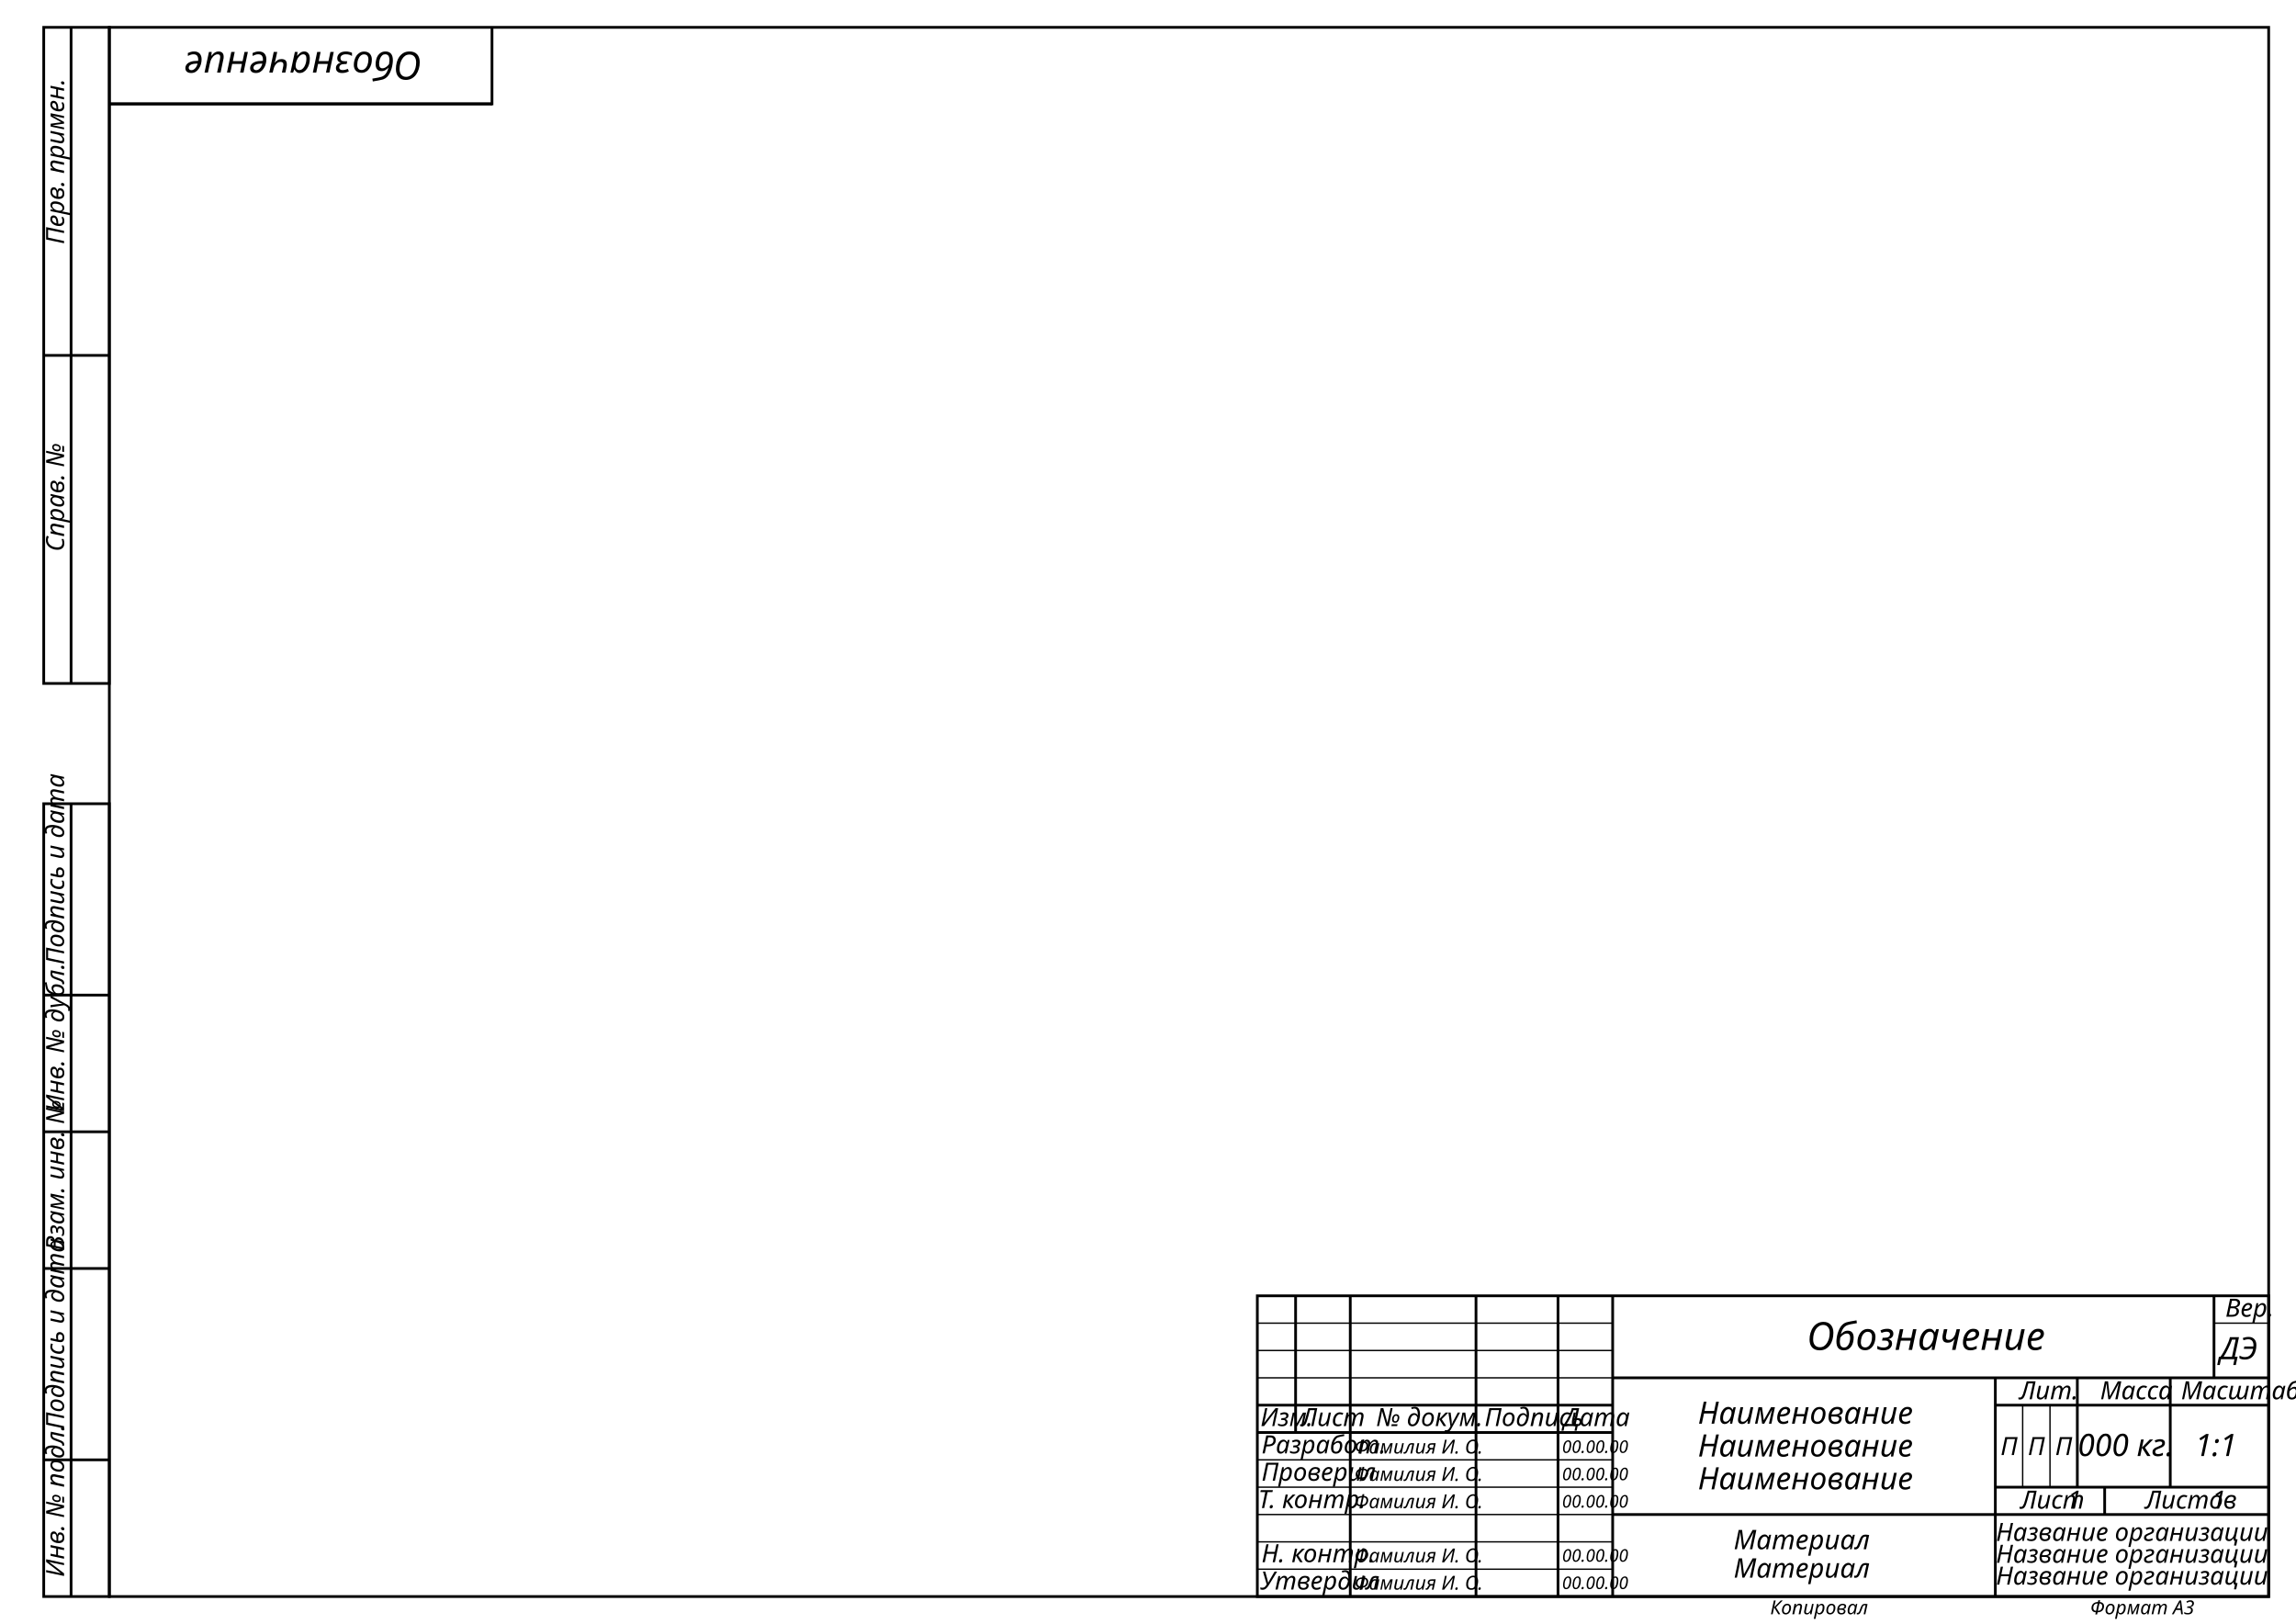
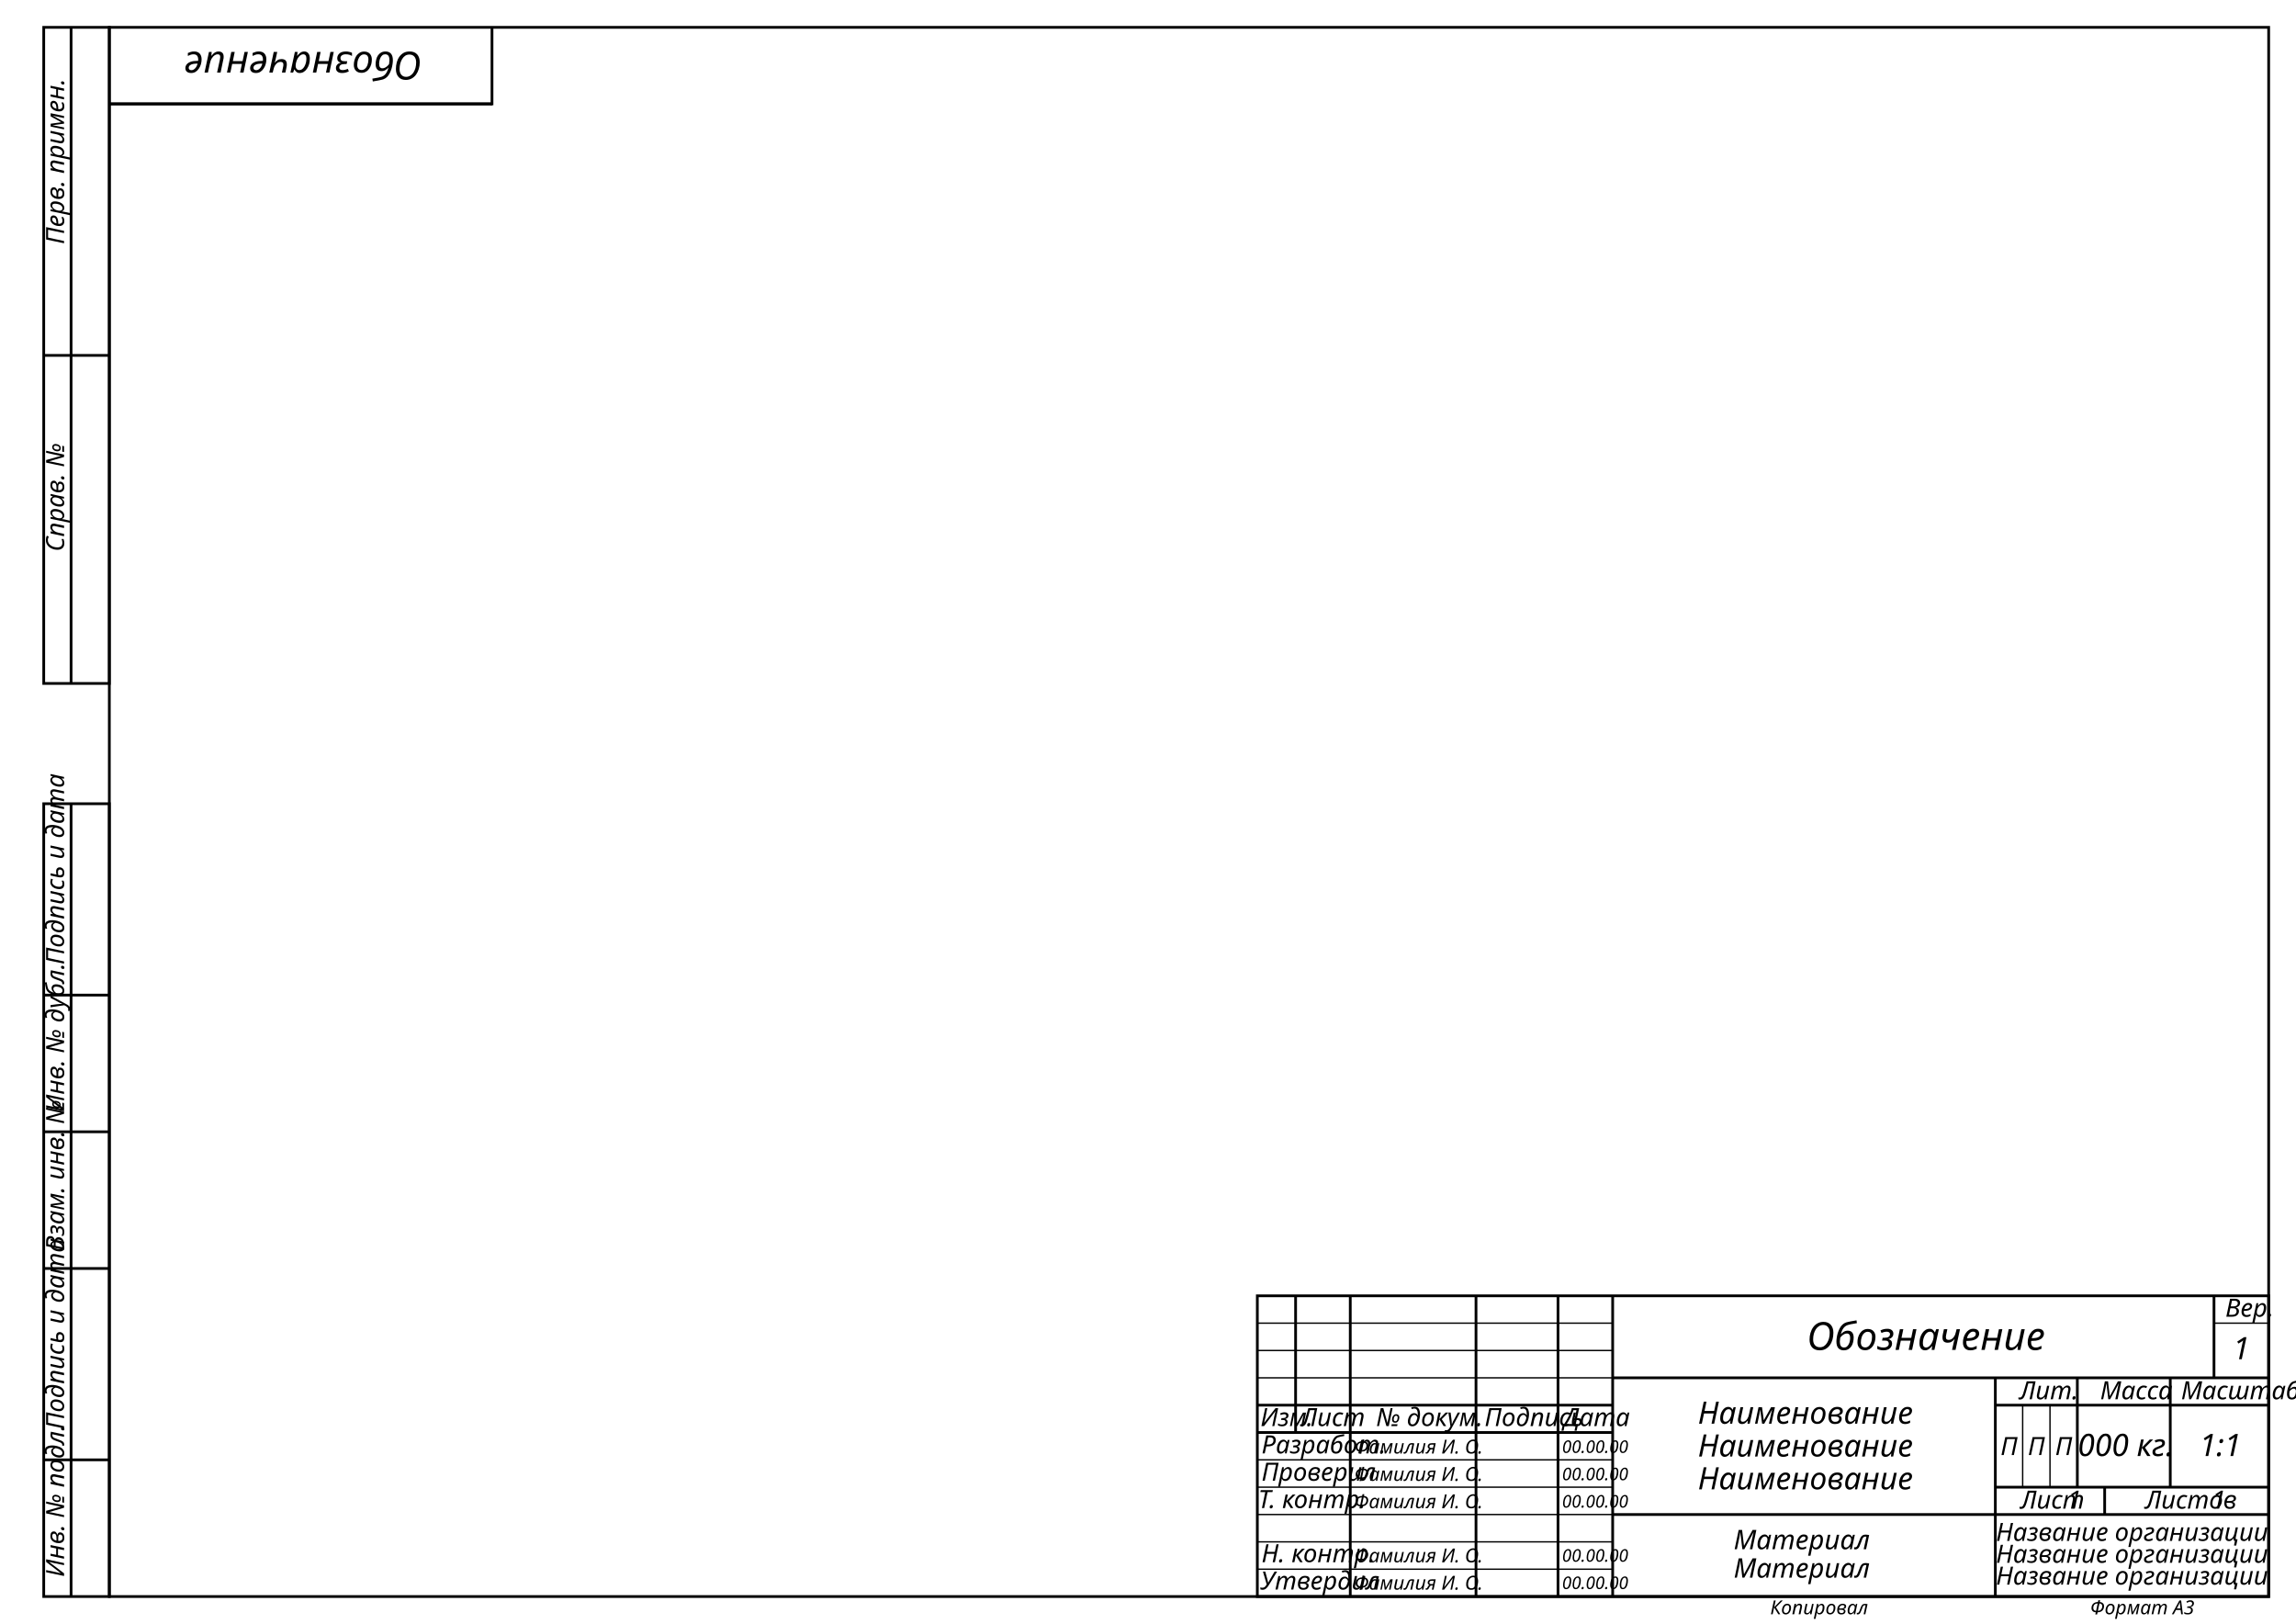
<svg xmlns="http://www.w3.org/2000/svg" xmlns:ns1="http://www.freecadweb.org/wiki/index.php?title=Svg_Namespace" width="420mm" height="297mm" viewBox="0 0 420 297" version="1.1" id="svg2">
  <defs id="defs847" />
  <g id="g452" style="fill:none;stroke:#000000;stroke-width:0.13;stroke-linecap:butt;stroke-linejoin:miter" />
  <path style="display:inline;fill:none;stroke:#000000;stroke-width:0.5;stroke-linecap:butt;stroke-linejoin:miter;stroke-miterlimit:4;stroke-dasharray:none;stroke-opacity:1" d="M 415,292 V 5 H 20 v 287 z" id="path7777" />
  <path style="display:inline;fill:none;stroke:#000000;stroke-width:0.5;stroke-linecap:butt;stroke-linejoin:miter;stroke-miterlimit:4;stroke-dasharray:none;stroke-opacity:1" d="m 415,237 v 55 H 230 v -55 z" id="path7779" />
  <path style="display:inline;fill:none;stroke:#000000;stroke-width:0.25;stroke-linecap:butt;stroke-linejoin:miter;stroke-miterlimit:4;stroke-dasharray:none;stroke-opacity:1" d="m 230,242 h 65" id="path4358" />
  <path style="display:inline;fill:none;stroke:#000000;stroke-width:0.25;stroke-linecap:butt;stroke-linejoin:miter;stroke-miterlimit:4;stroke-dasharray:none;stroke-opacity:1" d="m 230,252 h 65" id="path4360" />
  <path style="display:inline;fill:none;stroke:#000000;stroke-width:0.5;stroke-linecap:butt;stroke-linejoin:miter;stroke-miterlimit:4;stroke-dasharray:none;stroke-opacity:1" d="m 230,257 h 65" id="path4362" />
  <path style="display:inline;fill:none;stroke:#000000;stroke-width:0.25;stroke-linecap:butt;stroke-linejoin:miter;stroke-miterlimit:4;stroke-dasharray:none;stroke-opacity:1" d="m 230,267 h 65" id="path4364" />
  <path style="display:inline;fill:none;stroke:#000000;stroke-width:0.25;stroke-linecap:butt;stroke-linejoin:miter;stroke-miterlimit:4;stroke-dasharray:none;stroke-opacity:1" d="m 230,277 h 65" id="path4366" />
  <path style="display:inline;fill:none;stroke:#000000;stroke-width:0.25;stroke-linecap:butt;stroke-linejoin:miter;stroke-miterlimit:4;stroke-dasharray:none;stroke-opacity:1" d="m 230,282 h 65" id="path4368" />
  <path style="display:inline;fill:none;stroke:#000000;stroke-width:0.25;stroke-linecap:butt;stroke-linejoin:miter;stroke-miterlimit:4;stroke-dasharray:none;stroke-opacity:1" d="m 230,287 h 65" id="path4370" />
  <path style="display:inline;fill:none;stroke:#000000;stroke-width:0.25;stroke-linecap:butt;stroke-linejoin:miter;stroke-miterlimit:4;stroke-dasharray:none;stroke-opacity:1" d="m 230,247 h 65" id="path4358-1" />
  <path style="display:inline;fill:none;stroke:#000000;stroke-width:0.5;stroke-linecap:butt;stroke-linejoin:miter;stroke-miterlimit:4;stroke-dasharray:none;stroke-opacity:1" d="m 230,262 h 65" id="path4358-5" />
  <path style="display:inline;fill:none;stroke:#000000;stroke-width:0.25;stroke-linecap:butt;stroke-linejoin:miter;stroke-miterlimit:4;stroke-dasharray:none;stroke-opacity:1" d="m 230,272 h 65" id="path4358-3" />
  <path style="display:inline;fill:none;stroke:#000000;stroke-width:0.5;stroke-linecap:butt;stroke-linejoin:miter;stroke-dasharray:none;stroke-opacity:1" d="m 295,237 v 55" id="path4374-5" />
  <path style="display:inline;fill:none;stroke:#000000;stroke-width:0.5;stroke-linecap:butt;stroke-linejoin:miter;stroke-miterlimit:4;stroke-dasharray:none;stroke-opacity:1" d="m 295,252 h 120" id="path4356-9" />
  <path style="display:inline;fill:none;stroke:#000000;stroke-width:0.5;stroke-linecap:butt;stroke-linejoin:miter;stroke-miterlimit:4;stroke-dasharray:none;stroke-opacity:1" d="M 295,277 H 415" id="path4356-9-0" />
  <path style="display:inline;fill:none;stroke:#000000;stroke-width:0.5;stroke-linecap:butt;stroke-linejoin:miter;stroke-miterlimit:4;stroke-dasharray:none;stroke-opacity:1" d="m 365,252 v 40" id="path4374-5-8" />
  <path style="display:inline;fill:none;stroke:#000000;stroke-width:0.5;stroke-linecap:butt;stroke-linejoin:miter;stroke-miterlimit:4;stroke-dasharray:none;stroke-opacity:1" d="m 365,257 h 50" id="path4358-1-3" />
  <path style="display:inline;fill:none;stroke:#000000;stroke-width:0.5;stroke-linecap:butt;stroke-linejoin:miter;stroke-miterlimit:4;stroke-dasharray:none;stroke-opacity:1" d="m 365,272 h 50" id="path4364-7" />
  <path style="display:inline;fill:none;stroke:#000000;stroke-width:0.5;stroke-linecap:butt;stroke-linejoin:miter;stroke-miterlimit:4;stroke-dasharray:none;stroke-opacity:1" d="m 380,252 v 20" id="path4358-1-3-9" />
  <path style="display:inline;fill:none;stroke:#000000;stroke-width:0.5;stroke-linecap:butt;stroke-linejoin:miter;stroke-miterlimit:4;stroke-dasharray:none;stroke-opacity:1" d="m 397,252 v 20" id="path4358-1-3-9-8" />
  <path style="display:inline;fill:none;stroke:#000000;stroke-width:0.25;stroke-linecap:butt;stroke-linejoin:miter;stroke-miterlimit:4;stroke-dasharray:none;stroke-opacity:1" d="m 370,257 v 15" id="path4358-1-3-9-87" />
  <path style="display:inline;fill:none;stroke:#000000;stroke-width:0.25;stroke-linecap:butt;stroke-linejoin:miter;stroke-miterlimit:4;stroke-dasharray:none;stroke-opacity:1" d="m 375,257 v 15" id="path4358-1-3-9-2" />
  <path style="display:inline;fill:none;stroke:#000000;stroke-width:0.5;stroke-linecap:butt;stroke-linejoin:miter;stroke-miterlimit:4;stroke-dasharray:none;stroke-opacity:1" d="m 385,272 v 5" id="path4358-1-3-9-2-1" />
  <path style="display:inline;fill:none;stroke:#000000;stroke-width:0.5;stroke-linecap:butt;stroke-linejoin:miter;stroke-miterlimit:4;stroke-dasharray:none;stroke-opacity:1" d="m 285,237 v 55" id="path4358-1-3-9-87-5" />
  <path style="display:inline;fill:none;stroke:#000000;stroke-width:0.5;stroke-linecap:butt;stroke-linejoin:miter;stroke-miterlimit:4;stroke-dasharray:none;stroke-opacity:1" d="m 270,237 v 55" id="path4358-1-3-9-87-5-1" />
  <path style="display:inline;fill:none;stroke:#000000;stroke-width:0.5;stroke-linecap:butt;stroke-linejoin:miter;stroke-miterlimit:4;stroke-dasharray:none;stroke-opacity:1" d="m 237,237 v 25" id="path4358-1-3-9-87-5-1-7" />
  <path style="display:inline;fill:none;stroke:#000000;stroke-width:0.5;stroke-linecap:butt;stroke-linejoin:miter;stroke-miterlimit:4;stroke-dasharray:none;stroke-opacity:1" d="m 247,237 v 55" id="path4358-1-3-9-87-5-1-7-6" />
  <text style="font-style:italic;font-variant:normal;font-weight:normal;font-stretch:normal;font-size:7.056px;line-height:1.5;font-family:'GOST 2.304-81';-inkscape-font-specification:'GOST 2.304-81, Italic';font-variant-ligatures:normal;font-variant-caps:normal;font-variant-numeric:normal;font-variant-east-asian:normal;letter-spacing:0px;word-spacing:0px;text-anchor:middle;display:inline;fill:#000000;fill-opacity:1;stroke:none;stroke-width:0.25;stroke-dasharray:none" x="352.298" y="246.892" id="text4951" ns1:editable="Designation">
    <tspan id="tspan38" x="352.298" y="246.892">Обозначение</tspan>
  </text>
  <text style="font-style:italic;font-variant:normal;font-weight:normal;font-stretch:normal;font-size:5.644px;line-height:1.25;font-family:'GOST 2.304-81';-inkscape-font-specification:'GOST 2.304-81, Italic';font-variant-ligatures:normal;font-variant-caps:normal;font-variant-numeric:normal;font-variant-east-asian:normal;letter-spacing:0px;word-spacing:0px;text-anchor:middle;display:inline;fill:#000000;fill-opacity:1;stroke:none;stroke-width:0.25;stroke-dasharray:none" x="330.259" y="260.394" id="text4951-2" ns1:editable="Title 1">
    <tspan id="tspan39" x="330.259" y="260.394">Наименование</tspan>
  </text>
  <text style="font-style:italic;font-variant:normal;font-weight:normal;font-stretch:normal;font-size:5.644px;line-height:1.25;font-family:'GOST 2.304-81';-inkscape-font-specification:'GOST 2.304-81, Italic';font-variant-ligatures:normal;font-variant-caps:normal;font-variant-numeric:normal;font-variant-east-asian:normal;letter-spacing:0px;word-spacing:0px;text-anchor:middle;display:inline;fill:#000000;fill-opacity:1;stroke:none;stroke-width:0.25;stroke-dasharray:none" x="330.259" y="266.394" id="text4951-2-9" ns1:editable="Title 2">
    <tspan id="tspan40" x="330.259" y="266.394">Наименование</tspan>
  </text>
  <text style="font-style:italic;font-variant:normal;font-weight:normal;font-stretch:normal;font-size:4.939px;line-height:1.25;font-family:'GOST 2.304-81';-inkscape-font-specification:'GOST 2.304-81, Italic';font-variant-ligatures:normal;font-variant-caps:normal;font-variant-numeric:normal;font-variant-east-asian:normal;letter-spacing:0px;word-spacing:0px;text-anchor:middle;display:inline;fill:#000000;fill-opacity:1;stroke:none;stroke-width:0.25;stroke-dasharray:none" x="329.592" y="288.545" id="text4951-2-3" ns1:editable="Material 2">
    <tspan id="tspan43" x="329.592" y="288.545">Материал</tspan>
  </text>
  <text style="font-style:italic;font-variant:normal;font-weight:normal;font-stretch:normal;font-size:4.939px;line-height:1.25;font-family:'GOST 2.304-81';-inkscape-font-specification:'GOST 2.304-81, Italic';font-variant-ligatures:normal;font-variant-caps:normal;font-variant-numeric:normal;font-variant-east-asian:normal;letter-spacing:0px;word-spacing:0px;text-anchor:middle;display:inline;fill:#000000;fill-opacity:1;stroke:none;stroke-width:0.25;stroke-dasharray:none" x="329.592" y="283.345" id="text4951-2-3-6" ns1:editable="Material 1">
    <tspan id="tspan42" x="329.592" y="283.345">Материал</tspan>
  </text>
  <text style="font-style:italic;font-variant:normal;font-weight:normal;font-stretch:normal;font-size:4.586px;line-height:1.5;font-family:'GOST 2.304-81';-inkscape-font-specification:'GOST 2.304-81, Italic';font-variant-ligatures:normal;font-variant-caps:normal;font-variant-numeric:normal;font-variant-east-asian:normal;letter-spacing:0px;word-spacing:0px;display:inline;fill:#000000;fill-opacity:1;stroke:none;stroke-width:0.25;stroke-dasharray:none" x="369.363" y="255.92" id="text1044">
    <tspan id="tspan1042" x="369.363" y="255.92" style="font-style:italic;font-variant:normal;font-weight:normal;font-stretch:normal;font-size:4.586px;font-family:'GOST 2.304-81';-inkscape-font-specification:'GOST 2.304-81, Italic';font-variant-ligatures:normal;font-variant-caps:normal;font-variant-numeric:normal;font-variant-east-asian:normal;stroke-width:0.25;stroke-dasharray:none">Лит.</tspan>
  </text>
  <text style="font-style:italic;font-variant:normal;font-weight:normal;font-stretch:normal;font-size:4.586px;line-height:1.5;font-family:'GOST 2.304-81';-inkscape-font-specification:'GOST 2.304-81, Italic';font-variant-ligatures:normal;font-variant-caps:normal;font-variant-numeric:normal;font-variant-east-asian:normal;letter-spacing:0px;word-spacing:0px;display:inline;fill:#000000;fill-opacity:1;stroke:none;stroke-width:0.25;stroke-dasharray:none" x="384.163" y="255.92" id="text1048">
    <tspan id="tspan1046" x="384.163" y="255.92" style="font-style:italic;font-variant:normal;font-weight:normal;font-stretch:normal;font-size:4.586px;font-family:'GOST 2.304-81';-inkscape-font-specification:'GOST 2.304-81, Italic';font-variant-ligatures:normal;font-variant-caps:normal;font-variant-numeric:normal;font-variant-east-asian:normal;stroke-width:0.25;stroke-dasharray:none">Масса</tspan>
  </text>
  <text style="font-style:italic;font-variant:normal;font-weight:normal;font-stretch:normal;font-size:4.586px;line-height:1.5;font-family:'GOST 2.304-81';-inkscape-font-specification:'GOST 2.304-81, Italic';font-variant-ligatures:normal;font-variant-caps:normal;font-variant-numeric:normal;font-variant-east-asian:normal;letter-spacing:0px;word-spacing:0px;display:inline;fill:#000000;fill-opacity:1;stroke:none;stroke-width:0.25;stroke-dasharray:none" x="398.963" y="255.92" id="text1052">
    <tspan id="tspan1050" x="398.963" y="255.92" style="font-style:italic;font-variant:normal;font-weight:normal;font-stretch:normal;font-size:4.586px;font-family:'GOST 2.304-81';-inkscape-font-specification:'GOST 2.304-81, Italic';font-variant-ligatures:normal;font-variant-caps:normal;font-variant-numeric:normal;font-variant-east-asian:normal;stroke-width:0.25;stroke-dasharray:none">Масштаб</tspan>
  </text>
  <text style="font-style:italic;font-variant:normal;font-weight:normal;font-stretch:normal;font-size:4.586px;line-height:1.5;font-family:'GOST 2.304-81';-inkscape-font-specification:'GOST 2.304-81, Italic';font-variant-ligatures:normal;font-variant-caps:normal;font-variant-numeric:normal;font-variant-east-asian:normal;letter-spacing:0px;word-spacing:0px;display:inline;fill:#000000;fill-opacity:1;stroke:none;stroke-width:0.25;stroke-dasharray:none" x="369.563" y="275.92" id="text1056">
    <tspan id="tspan1054" x="369.563" y="275.92" style="font-style:italic;font-variant:normal;font-weight:normal;font-stretch:normal;font-size:4.586px;font-family:'GOST 2.304-81';-inkscape-font-specification:'GOST 2.304-81, Italic';font-variant-ligatures:normal;font-variant-caps:normal;font-variant-numeric:normal;font-variant-east-asian:normal;stroke-width:0.25;stroke-dasharray:none">Лист</tspan>
  </text>
  <text style="font-style:italic;font-variant:normal;font-weight:normal;font-stretch:normal;font-size:4.586px;line-height:1.5;font-family:'GOST 2.304-81';-inkscape-font-specification:'GOST 2.304-81, Italic';font-variant-ligatures:normal;font-variant-caps:normal;font-variant-numeric:normal;font-variant-east-asian:normal;letter-spacing:0px;word-spacing:0px;display:inline;fill:#000000;fill-opacity:1;stroke:none;stroke-width:0.25;stroke-dasharray:none" x="392.363" y="275.92" id="text1060">
    <tspan id="tspan1058" x="392.363" y="275.92" style="font-style:italic;font-variant:normal;font-weight:normal;font-stretch:normal;font-size:4.586px;font-family:'GOST 2.304-81';-inkscape-font-specification:'GOST 2.304-81, Italic';font-variant-ligatures:normal;font-variant-caps:normal;font-variant-numeric:normal;font-variant-east-asian:normal;stroke-width:0.25;stroke-dasharray:none">Листов</tspan>
  </text>
  <text style="font-style:italic;font-variant:normal;font-weight:normal;font-stretch:normal;font-size:4.586px;line-height:1.5;font-family:'GOST 2.304-81';-inkscape-font-specification:'GOST 2.304-81, Italic';font-variant-ligatures:normal;font-variant-caps:normal;font-variant-numeric:normal;font-variant-east-asian:normal;letter-spacing:0px;word-spacing:0px;display:inline;fill:#000000;fill-opacity:1;stroke:none;stroke-width:0.25;stroke-dasharray:none" x="230.563" y="260.82" id="text1064">
    <tspan id="tspan1062" x="230.563" y="260.82" style="font-style:italic;font-variant:normal;font-weight:normal;font-stretch:normal;font-size:4.586px;font-family:'GOST 2.304-81';-inkscape-font-specification:'GOST 2.304-81, Italic';font-variant-ligatures:normal;font-variant-caps:normal;font-variant-numeric:normal;font-variant-east-asian:normal;stroke-width:0.25;stroke-dasharray:none">Изм.</tspan>
  </text>
  <text style="font-style:italic;font-variant:normal;font-weight:normal;font-stretch:normal;font-size:4.586px;line-height:1.5;font-family:'GOST 2.304-81';-inkscape-font-specification:'GOST 2.304-81, Italic';font-variant-ligatures:normal;font-variant-caps:normal;font-variant-numeric:normal;font-variant-east-asian:normal;letter-spacing:0px;word-spacing:0px;display:inline;fill:#000000;fill-opacity:1;stroke:none;stroke-width:0.25;stroke-dasharray:none" x="251.763" y="260.82" id="text1072">
    <tspan id="tspan23" x="251.763" y="260.82">№ докум.</tspan>
  </text>
  <text style="font-style:italic;font-variant:normal;font-weight:normal;font-stretch:normal;font-size:4.586px;line-height:1.5;font-family:'GOST 2.304-81';-inkscape-font-specification:'GOST 2.304-81, Italic';font-variant-ligatures:normal;font-variant-caps:normal;font-variant-numeric:normal;font-variant-east-asian:normal;letter-spacing:0px;word-spacing:0px;display:inline;fill:#000000;fill-opacity:1;stroke:none;stroke-width:0.25;stroke-dasharray:none" x="271.563" y="260.82" id="text1076">
    <tspan id="tspan1074" x="271.563" y="260.82" style="font-style:italic;font-variant:normal;font-weight:normal;font-stretch:normal;font-size:4.586px;font-family:'GOST 2.304-81';-inkscape-font-specification:'GOST 2.304-81, Italic';font-variant-ligatures:normal;font-variant-caps:normal;font-variant-numeric:normal;font-variant-east-asian:normal;stroke-width:0.25;stroke-dasharray:none">Подпись</tspan>
  </text>
  <text style="font-style:italic;font-variant:normal;font-weight:normal;font-stretch:normal;font-size:4.586px;line-height:1.5;font-family:'GOST 2.304-81';-inkscape-font-specification:'GOST 2.304-81, Italic';font-variant-ligatures:normal;font-variant-caps:normal;font-variant-numeric:normal;font-variant-east-asian:normal;letter-spacing:0px;word-spacing:0px;display:inline;fill:#000000;fill-opacity:1;stroke:none;stroke-width:0.25;stroke-dasharray:none" x="286.021" y="260.82" id="text1080">
    <tspan id="tspan1078" x="286.021" y="260.82" style="font-style:italic;font-variant:normal;font-weight:normal;font-stretch:normal;font-size:4.586px;font-family:'GOST 2.304-81';-inkscape-font-specification:'GOST 2.304-81, Italic';font-variant-ligatures:normal;font-variant-caps:normal;font-variant-numeric:normal;font-variant-east-asian:normal;stroke-width:0.25;stroke-dasharray:none">Дата</tspan>
  </text>
  <text style="font-style:italic;font-variant:normal;font-weight:normal;font-stretch:normal;font-size:4.586px;line-height:1.5;font-family:'GOST 2.304-81';-inkscape-font-specification:'GOST 2.304-81, Italic';font-variant-ligatures:normal;font-variant-caps:normal;font-variant-numeric:normal;font-variant-east-asian:normal;letter-spacing:0px;word-spacing:0px;display:inline;fill:#000000;fill-opacity:1;stroke:none;stroke-width:0.25;stroke-dasharray:none" x="230.763" y="265.82" id="text1084">
    <tspan id="tspan1082" x="230.763" y="265.82" style="font-style:italic;font-variant:normal;font-weight:normal;font-stretch:normal;font-size:4.586px;font-family:'GOST 2.304-81';-inkscape-font-specification:'GOST 2.304-81, Italic';font-variant-ligatures:normal;font-variant-caps:normal;font-variant-numeric:normal;font-variant-east-asian:normal;stroke-width:0.25;stroke-dasharray:none">Разработ.</tspan>
  </text>
  <text style="font-style:italic;font-variant:normal;font-weight:normal;font-stretch:normal;font-size:4.586px;line-height:1.5;font-family:'GOST 2.304-81';-inkscape-font-specification:'GOST 2.304-81, Italic';font-variant-ligatures:normal;font-variant-caps:normal;font-variant-numeric:normal;font-variant-east-asian:normal;letter-spacing:0px;word-spacing:0px;display:inline;fill:#000000;fill-opacity:1;stroke:none;stroke-width:0.25;stroke-dasharray:none" x="230.763" y="270.82" id="text1088">
    <tspan id="tspan1086" x="230.763" y="270.82" style="font-style:italic;font-variant:normal;font-weight:normal;font-stretch:normal;font-size:4.586px;font-family:'GOST 2.304-81';-inkscape-font-specification:'GOST 2.304-81, Italic';font-variant-ligatures:normal;font-variant-caps:normal;font-variant-numeric:normal;font-variant-east-asian:normal;stroke-width:0.25;stroke-dasharray:none">Проверил</tspan>
  </text>
  <text style="font-style:italic;font-variant:normal;font-weight:normal;font-stretch:normal;font-size:4.586px;line-height:1.5;font-family:'GOST 2.304-81';-inkscape-font-specification:'GOST 2.304-81, Italic';font-variant-ligatures:normal;font-variant-caps:normal;font-variant-numeric:normal;font-variant-east-asian:normal;letter-spacing:0px;word-spacing:0px;display:inline;fill:#000000;fill-opacity:1;stroke:none;stroke-width:0.25;stroke-dasharray:none" x="230.14" y="275.82" id="text1092">
    <tspan id="tspan1090" x="230.14" y="275.82" style="font-style:italic;font-variant:normal;font-weight:normal;font-stretch:normal;font-size:4.586px;font-family:'GOST 2.304-81';-inkscape-font-specification:'GOST 2.304-81, Italic';font-variant-ligatures:normal;font-variant-caps:normal;font-variant-numeric:normal;font-variant-east-asian:normal;stroke-width:0.25;stroke-dasharray:none">Т. контр.</tspan>
  </text>
  <text style="font-style:italic;font-variant:normal;font-weight:normal;font-stretch:normal;font-size:4.586px;line-height:1.5;font-family:'GOST 2.304-81';-inkscape-font-specification:'GOST 2.304-81, Italic';font-variant-ligatures:normal;font-variant-caps:normal;font-variant-numeric:normal;font-variant-east-asian:normal;letter-spacing:0px;word-spacing:0px;display:inline;fill:#000000;fill-opacity:1;stroke:none;stroke-width:0.25;stroke-dasharray:none" x="230.763" y="285.72" id="text1096">
    <tspan id="tspan1094" x="230.763" y="285.72" style="font-style:italic;font-variant:normal;font-weight:normal;font-stretch:normal;font-size:4.586px;font-family:'GOST 2.304-81';-inkscape-font-specification:'GOST 2.304-81, Italic';font-variant-ligatures:normal;font-variant-caps:normal;font-variant-numeric:normal;font-variant-east-asian:normal;stroke-width:0.25;stroke-dasharray:none">Н. контр.</tspan>
  </text>
  <text style="font-style:italic;font-variant:normal;font-weight:normal;font-stretch:normal;font-size:4.586px;line-height:1.5;font-family:'GOST 2.304-81';-inkscape-font-specification:'GOST 2.304-81, Italic';font-variant-ligatures:normal;font-variant-caps:normal;font-variant-numeric:normal;font-variant-east-asian:normal;letter-spacing:0px;word-spacing:0px;display:inline;fill:#000000;fill-opacity:1;stroke:none;stroke-width:0.25;stroke-dasharray:none" x="230.557" y="290.72" id="text1100">
    <tspan id="tspan1098" x="230.557" y="290.72" style="font-style:italic;font-variant:normal;font-weight:normal;font-stretch:normal;font-size:4.586px;font-family:'GOST 2.304-81';-inkscape-font-specification:'GOST 2.304-81, Italic';font-variant-ligatures:normal;font-variant-caps:normal;font-variant-numeric:normal;font-variant-east-asian:normal;stroke-width:0.25;stroke-dasharray:none">Утвердил</tspan>
  </text>
  <text style="font-style:italic;font-variant:normal;font-weight:normal;font-stretch:normal;font-size:3.528px;line-height:1.5;font-family:'GOST 2.304-81';-inkscape-font-specification:'GOST 2.304-81, Italic';font-variant-ligatures:normal;font-variant-caps:normal;font-variant-numeric:normal;font-variant-east-asian:normal;letter-spacing:0px;word-spacing:0px;display:inline;fill:#000000;fill-opacity:1;stroke:none;stroke-width:0.25;stroke-dasharray:none" x="247.738" y="265.846" id="text7917" ns1:editable="Author">
    <tspan id="tspan20" x="247.738" y="265.846">Фамилия И. О.</tspan>
  </text>
  <text style="font-style:italic;font-variant:normal;font-weight:normal;font-stretch:normal;font-size:3.528px;line-height:1.5;font-family:'GOST 2.304-81';-inkscape-font-specification:'GOST 2.304-81, Italic';font-variant-ligatures:normal;font-variant-caps:normal;font-variant-numeric:normal;font-variant-east-asian:normal;letter-spacing:0px;word-spacing:0px;display:inline;fill:#000000;fill-opacity:1;stroke:none;stroke-width:0.25;stroke-dasharray:none" x="247.738" y="290.746" id="text7917-2" ns1:editable="Approver">
    <tspan id="tspan2" x="247.738" y="290.746">Фамилия И. О.</tspan>
  </text>
  <text style="font-style:italic;font-variant:normal;font-weight:normal;font-stretch:normal;font-size:4.586px;line-height:1.5;font-family:'GOST 2.304-81';-inkscape-font-specification:'GOST 2.304-81, Italic';font-variant-ligatures:normal;font-variant-caps:normal;font-variant-numeric:normal;font-variant-east-asian:normal;letter-spacing:0px;word-spacing:0px;fill:#000000;fill-opacity:1;stroke:none;stroke-width:0.25;stroke-dasharray:none" x="378.207" y="275.92" id="text8200" ns1:editable="Sheet">
    <tspan id="tspan25" x="378.207" y="275.92">1</tspan>
  </text>
  <text style="font-style:italic;font-variant:normal;font-weight:normal;font-stretch:normal;font-size:4.586px;line-height:1.5;font-family:'GOST 2.304-81';-inkscape-font-specification:'GOST 2.304-81, Italic';font-variant-ligatures:normal;font-variant-caps:normal;font-variant-numeric:normal;font-variant-east-asian:normal;letter-spacing:0px;word-spacing:0px;fill:#000000;fill-opacity:1;stroke:none;stroke-width:0.25;stroke-dasharray:none" x="404.607" y="275.92" id="text8204" ns1:editable="Sheets">
    <tspan id="tspan26" x="404.607" y="275.92">1</tspan>
  </text>
  <text style="font-style:italic;font-variant:normal;font-weight:normal;font-stretch:normal;font-size:5.644px;line-height:1.5;font-family:'GOST 2.304-81';-inkscape-font-specification:'GOST 2.304-81, Italic';font-variant-ligatures:normal;font-variant-caps:normal;font-variant-numeric:normal;font-variant-east-asian:normal;letter-spacing:0px;word-spacing:0px;text-anchor:middle;fill:#000000;fill-opacity:1;stroke:none;stroke-width:0.25;stroke-dasharray:none" x="388.855" y="266.294" id="text8208" ns1:editable="Weight">
    <tspan id="tspan8206" x="388.855" y="266.294" style="font-style:italic;font-variant:normal;font-weight:normal;font-stretch:normal;font-size:5.644px;font-family:'GOST 2.304-81';-inkscape-font-specification:'GOST 2.304-81, Italic';font-variant-ligatures:normal;font-variant-caps:normal;font-variant-numeric:normal;font-variant-east-asian:normal;stroke-width:0.25;stroke-dasharray:none">000 кг.</tspan>
  </text>
-   <text style="font-style:italic;font-variant:normal;font-weight:normal;font-stretch:normal;font-size:5.644px;line-height:1.5;font-family:'GOST 2.304-81';-inkscape-font-specification:'GOST 2.304-81, Italic';font-variant-ligatures:normal;font-variant-caps:normal;font-variant-numeric:normal;font-variant-east-asian:normal;letter-spacing:0px;word-spacing:0px;text-anchor:middle;fill:#000000;fill-opacity:1;stroke:none;stroke-width:0.25;stroke-dasharray:none" x="405.345" y="266.294" id="text8208-6" ns1:editable="Scale">
-     <tspan id="tspan8206-4" x="405.345" y="266.294" style="font-style:italic;font-variant:normal;font-weight:normal;font-stretch:normal;font-size:5.644px;font-family:'GOST 2.304-81';-inkscape-font-specification:'GOST 2.304-81, Italic';font-variant-ligatures:normal;font-variant-caps:normal;font-variant-numeric:normal;font-variant-east-asian:normal;stroke-width:0.25;stroke-dasharray:none">1:1</tspan>
+   <text style="font-style:italic;font-variant:normal;font-weight:normal;font-stretch:normal;font-size:5.644px;line-height:1.5;font-family:'GOST 2.304-81';-inkscape-font-specification:'GOST 2.304-81, Italic';font-variant-ligatures:normal;font-variant-caps:normal;font-variant-numeric:normal;font-variant-east-asian:normal;letter-spacing:0px;word-spacing:0px;text-anchor:middle;fill:#000000;fill-opacity:1;stroke:none;stroke-width:0.25;stroke-dasharray:none" x="406.145" y="266.294" id="text8208-6" ns1:editable="Scale">
+     <tspan id="tspan8206-4" x="406.145" y="266.294" style="font-style:italic;font-variant:normal;font-weight:normal;font-stretch:normal;font-size:5.644px;font-family:'GOST 2.304-81';-inkscape-font-specification:'GOST 2.304-81, Italic';font-variant-ligatures:normal;font-variant-caps:normal;font-variant-numeric:normal;font-variant-east-asian:normal;stroke-width:0.25;stroke-dasharray:none">1:1</tspan>
  </text>
  <text style="font-style:italic;font-variant:normal;font-weight:normal;font-stretch:normal;font-size:4.586px;line-height:1.5;font-family:'GOST 2.304-81';-inkscape-font-specification:'GOST 2.304-81, Italic';font-variant-ligatures:normal;font-variant-caps:normal;font-variant-numeric:normal;font-variant-east-asian:normal;letter-spacing:0px;word-spacing:0px;text-anchor:middle;fill:#000000;fill-opacity:1;stroke:none;stroke-width:0.25;stroke-dasharray:none" x="390.001" y="285.82" id="text8208-6-3" ns1:editable="Company 2">
    <tspan id="tspan6" x="390.001" y="285.82">Название организации</tspan>
  </text>
  <text style="font-style:italic;font-variant:normal;font-weight:normal;font-stretch:normal;font-size:4.586px;line-height:1.5;font-family:'GOST 2.304-81';-inkscape-font-specification:'GOST 2.304-81, Italic';font-variant-ligatures:normal;font-variant-caps:normal;font-variant-numeric:normal;font-variant-east-asian:normal;letter-spacing:0px;word-spacing:0px;text-anchor:middle;fill:#000000;fill-opacity:1;stroke:none;stroke-width:0.25;stroke-dasharray:none" x="390.001" y="289.82" id="text8208-6-3-5" ns1:editable="Company 3">
    <tspan id="tspan6-0" x="390.001" y="289.82">Название организации</tspan>
  </text>
  <text style="font-style:italic;font-variant:normal;font-weight:normal;font-stretch:normal;font-size:4.586px;line-height:1.5;font-family:'GOST 2.304-81';-inkscape-font-specification:'GOST 2.304-81, Italic';font-variant-ligatures:normal;font-variant-caps:normal;font-variant-numeric:normal;font-variant-east-asian:normal;letter-spacing:0px;word-spacing:0px;text-anchor:middle;fill:#000000;fill-opacity:1;stroke:none;stroke-width:0.25;stroke-dasharray:none" x="390.001" y="281.82" id="text8208-6-3-4" ns1:editable="Company 1">
    <tspan id="tspan6-9" x="390.001" y="281.82">Название организации</tspan>
  </text>
  <text style="font-style:italic;font-variant:normal;font-weight:normal;font-stretch:normal;font-size:3.175px;line-height:1.5;font-family:'GOST 2.304-81';-inkscape-font-specification:'GOST 2.304-81, Italic';font-variant-ligatures:normal;font-variant-caps:normal;font-variant-numeric:normal;font-variant-east-asian:normal;letter-spacing:0px;word-spacing:0px;fill:#000000;fill-opacity:1;stroke:none;stroke-width:0.25;stroke-dasharray:none" x="285.733" y="265.722" id="text8234" ns1:editable="Author - date">
    <tspan id="tspan24" x="285.733" y="265.722">00.00.00</tspan>
  </text>
  <text style="font-style:italic;font-variant:normal;font-weight:normal;font-stretch:normal;font-size:3.175px;line-height:1.5;font-family:'GOST 2.304-81';-inkscape-font-specification:'GOST 2.304-81, Italic';font-variant-ligatures:normal;font-variant-caps:normal;font-variant-numeric:normal;font-variant-east-asian:normal;letter-spacing:0px;word-spacing:0px;fill:#000000;fill-opacity:1;stroke:none;stroke-width:0.25;stroke-dasharray:none" x="285.733" y="270.722" id="text8234-0" ns1:editable="Inspector - date">
    <tspan id="tspan4" x="285.733" y="270.722">00.00.00</tspan>
  </text>
  <text style="font-style:italic;font-variant:normal;font-weight:normal;font-stretch:normal;font-size:3.528px;line-height:1.5;font-family:'GOST 2.304-81';-inkscape-font-specification:'GOST 2.304-81, Italic';font-variant-ligatures:normal;font-variant-caps:normal;font-variant-numeric:normal;font-variant-east-asian:normal;letter-spacing:0px;word-spacing:0px;display:inline;fill:#000000;fill-opacity:1;stroke:none;stroke-width:0.25;stroke-dasharray:none" x="247.738" y="270.846" id="text7917-2-3" ns1:editable="Inspector">
    <tspan id="tspan1" x="247.738" y="270.846">Фамилия И. О.</tspan>
  </text>
  <text style="font-style:italic;font-variant:normal;font-weight:normal;font-stretch:normal;font-size:3.528px;line-height:1.5;font-family:'GOST 2.304-81';-inkscape-font-specification:'GOST 2.304-81, Italic';font-variant-ligatures:normal;font-variant-caps:normal;font-variant-numeric:normal;font-variant-east-asian:normal;letter-spacing:0px;word-spacing:0px;display:inline;fill:#000000;fill-opacity:1;stroke:none;stroke-width:0.25;stroke-dasharray:none" x="247.738" y="275.846" id="text7917-2-3-4" ns1:editable="Control 1">
    <tspan id="tspan1-8" x="247.738" y="275.846">Фамилия И. О.</tspan>
  </text>
  <text style="font-style:italic;font-variant:normal;font-weight:normal;font-stretch:normal;font-size:5.644px;line-height:1.25;font-family:'GOST 2.304-81';-inkscape-font-specification:'GOST 2.304-81, Italic';font-variant-ligatures:normal;font-variant-caps:normal;font-variant-numeric:normal;font-variant-east-asian:normal;letter-spacing:0px;word-spacing:0px;text-anchor:middle;display:inline;fill:#000000;fill-opacity:1;stroke:none;stroke-width:0.25;stroke-dasharray:none" x="330.259" y="272.394" id="text6447" ns1:editable="Title 3">
    <tspan id="tspan41" x="330.259" y="272.394">Наименование</tspan>
  </text>
  <text style="font-style:italic;font-variant:normal;font-weight:normal;font-stretch:normal;font-size:3.175px;line-height:1.5;font-family:'GOST 2.304-81';-inkscape-font-specification:'GOST 2.304-81, Italic';font-variant-ligatures:normal;font-variant-caps:normal;font-variant-numeric:normal;font-variant-east-asian:normal;letter-spacing:0px;word-spacing:0px;fill:#000000;fill-opacity:1;stroke:none;stroke-width:0.25;stroke-dasharray:none" x="285.733" y="290.622" id="text644" ns1:editable="Approver - date">
    <tspan id="tspan5" x="285.733" y="290.622">00.00.00</tspan>
  </text>
  <text style="font-style:italic;font-variant:normal;font-weight:normal;font-stretch:normal;font-size:3.528px;line-height:1.5;font-family:'GOST 2.304-81';-inkscape-font-specification:'GOST 2.304-81, Italic';font-variant-ligatures:normal;font-variant-caps:normal;font-variant-numeric:normal;font-variant-east-asian:normal;letter-spacing:0px;word-spacing:0px;display:inline;fill:#000000;fill-opacity:1;stroke:none;stroke-width:0.25;stroke-dasharray:none" x="247.738" y="285.746" id="text7" ns1:editable="Control 2">
    <tspan id="tspan7" x="247.738" y="285.746">Фамилия И. О.</tspan>
  </text>
  <text style="font-style:italic;font-variant:normal;font-weight:normal;font-stretch:normal;font-size:3.175px;line-height:1.5;font-family:'GOST 2.304-81';-inkscape-font-specification:'GOST 2.304-81, Italic';font-variant-ligatures:normal;font-variant-caps:normal;font-variant-numeric:normal;font-variant-east-asian:normal;letter-spacing:0px;word-spacing:0px;fill:#000000;fill-opacity:1;stroke:none;stroke-width:0.25;stroke-dasharray:none" x="285.733" y="275.722" id="text8" ns1:editable="Control 1 - date">
    <tspan id="tspan8" x="285.733" y="275.722">00.00.00</tspan>
  </text>
  <text style="font-style:italic;font-variant:normal;font-weight:normal;font-stretch:normal;font-size:3.175px;line-height:1.5;font-family:'GOST 2.304-81';-inkscape-font-specification:'GOST 2.304-81, Italic';font-variant-ligatures:normal;font-variant-caps:normal;font-variant-numeric:normal;font-variant-east-asian:normal;letter-spacing:0px;word-spacing:0px;fill:#000000;fill-opacity:1;stroke:none;stroke-width:0.25;stroke-dasharray:none" x="285.733" y="285.622" id="text9" ns1:editable="Control 2 - date">
    <tspan id="tspan9" x="285.733" y="285.622">00.00.00</tspan>
  </text>
  <path style="display:inline;fill:none;stroke:#000000;stroke-width:0.5;stroke-linecap:butt;stroke-linejoin:miter;stroke-miterlimit:4;stroke-dasharray:none;stroke-opacity:1" d="M 20,19 H 90" id="path9" />
  <text style="font-style:italic;font-variant:normal;font-weight:normal;font-stretch:normal;font-size:7.056px;line-height:1.5;font-family:'GOST 2.304-81';-inkscape-font-specification:'GOST 2.304-81, Italic';font-variant-ligatures:normal;font-variant-caps:normal;font-variant-numeric:normal;font-variant-east-asian:normal;letter-spacing:0px;word-spacing:0px;text-anchor:middle;display:inline;fill:#000000;fill-opacity:1;stroke:none;stroke-width:0.25;stroke-dasharray:none" x="55.498" y="9.492" id="text10" ns1:editable="Designation" transform="rotate(180, 55.49789, 9.492408)">
    <tspan id="tspan10" x="55.498" y="9.492">Обозначение</tspan>
  </text>
  <text style="font-style:italic;font-variant:normal;font-weight:normal;font-stretch:normal;font-size:4.586px;line-height:1.5;font-family:'GOST 2.304-81';-inkscape-font-specification:'GOST 2.304-81, Italic';font-variant-ligatures:normal;font-variant-caps:normal;font-variant-numeric:normal;font-variant-east-asian:normal;letter-spacing:0px;word-spacing:0px;text-anchor:middle;display:inline;fill:#000000;fill-opacity:1;stroke:none;stroke-width:0.25;stroke-dasharray:none" x="372.499" y="266.12" id="text11" ns1:editable="Letter 2">
    <tspan id="tspan11" x="372.499" y="266.12">П</tspan>
  </text>
  <text style="font-style:italic;font-variant:normal;font-weight:normal;font-stretch:normal;font-size:4.586px;line-height:1.5;font-family:'GOST 2.304-81';-inkscape-font-specification:'GOST 2.304-81, Italic';font-variant-ligatures:normal;font-variant-caps:normal;font-variant-numeric:normal;font-variant-east-asian:normal;letter-spacing:0px;word-spacing:0px;text-anchor:middle;display:inline;fill:#000000;fill-opacity:1;stroke:none;stroke-width:0.25;stroke-dasharray:none" x="367.499" y="266.12" id="text12" ns1:editable="Letter 1">
    <tspan id="tspan12" x="367.499" y="266.12">П</tspan>
  </text>
  <text style="font-style:italic;font-variant:normal;font-weight:normal;font-stretch:normal;font-size:4.586px;line-height:1.5;font-family:'GOST 2.304-81';-inkscape-font-specification:'GOST 2.304-81, Italic';font-variant-ligatures:normal;font-variant-caps:normal;font-variant-numeric:normal;font-variant-east-asian:normal;letter-spacing:0px;word-spacing:0px;text-anchor:middle;display:inline;fill:#000000;fill-opacity:1;stroke:none;stroke-width:0.25;stroke-dasharray:none" x="377.499" y="266.12" id="text13" ns1:editable="Letter 3">
    <tspan id="tspan13" x="377.499" y="266.12">П</tspan>
  </text>
  <text style="font-style:italic;font-variant:normal;font-weight:normal;font-stretch:normal;font-size:3.528px;line-height:1.5;font-family:'GOST 2.304-81';-inkscape-font-specification:'GOST 2.304-81, Italic';font-variant-ligatures:normal;font-variant-caps:normal;font-variant-numeric:normal;font-variant-east-asian:normal;letter-spacing:0px;word-spacing:0px;display:inline;fill:#000000;fill-opacity:1;stroke:none;stroke-width:0.25;stroke-dasharray:none" x="382.338" y="295.246" id="text14">
    <tspan id="tspan14">Формат А3</tspan>
  </text>
  <path style="display:inline;fill:none;stroke:#000000;stroke-width:0.5;stroke-linecap:butt;stroke-linejoin:miter;stroke-miterlimit:4;stroke-dasharray:none;stroke-opacity:1" d="M 20,147 V 292 H 8 V 147 Z" id="path1" />
  <path style="display:inline;fill:none;stroke:#000000;stroke-width:0.5;stroke-linecap:butt;stroke-linejoin:miter;stroke-miterlimit:4;stroke-dasharray:none;stroke-opacity:1" d="M 13,147 V 292" id="path2" />
  <path style="display:inline;fill:none;stroke:#000000;stroke-width:0.5;stroke-linecap:butt;stroke-linejoin:miter;stroke-miterlimit:4;stroke-dasharray:none;stroke-opacity:1" d="M 8,267 H 20" id="path3" />
  <path style="display:inline;fill:none;stroke:#000000;stroke-width:0.5;stroke-linecap:butt;stroke-linejoin:miter;stroke-miterlimit:4;stroke-dasharray:none;stroke-opacity:1" d="M 8,232 H 20" id="path4" />
  <path style="display:inline;fill:none;stroke:#000000;stroke-width:0.5;stroke-linecap:butt;stroke-linejoin:miter;stroke-miterlimit:4;stroke-dasharray:none;stroke-opacity:1" d="M 8,207 H 20" id="path5" />
  <path style="display:inline;fill:none;stroke:#000000;stroke-width:0.5;stroke-linecap:butt;stroke-linejoin:miter;stroke-miterlimit:4;stroke-dasharray:none;stroke-opacity:1" d="M 8,182 H 20" id="path6" />
  <text style="font-style:italic;font-variant:normal;font-weight:normal;font-stretch:normal;font-size:4.586px;line-height:1.5;font-family:'GOST 2.304-81';-inkscape-font-specification:'GOST 2.304-81, Italic';font-variant-ligatures:normal;font-variant-caps:normal;font-variant-numeric:normal;font-variant-east-asian:normal;letter-spacing:0px;word-spacing:0px;display:inline;fill:#000000;fill-opacity:1;stroke:none;stroke-width:0.25;stroke-dasharray:none" x="-288.428" y="11.72" id="text1084-3" transform="rotate(-90)">
    <tspan id="tspan15" x="-288.428" y="11.72">Инв. № подл.</tspan>
  </text>
  <text style="font-style:italic;font-variant:normal;font-weight:normal;font-stretch:normal;font-size:4.586px;line-height:1.5;font-family:'GOST 2.304-81';-inkscape-font-specification:'GOST 2.304-81, Italic';font-variant-ligatures:normal;font-variant-caps:normal;font-variant-numeric:normal;font-variant-east-asian:normal;letter-spacing:0px;word-spacing:0px;display:inline;fill:#000000;fill-opacity:1;stroke:none;stroke-width:0.25;stroke-dasharray:none" x="-261.437" y="11.72" id="text16" transform="rotate(-90)">
    <tspan id="tspan16" x="-261.437" y="11.72">Подпись и дата</tspan>
  </text>
  <text style="font-style:italic;font-variant:normal;font-weight:normal;font-stretch:normal;font-size:4.586px;line-height:1.5;font-family:'GOST 2.304-81';-inkscape-font-specification:'GOST 2.304-81, Italic';font-variant-ligatures:normal;font-variant-caps:normal;font-variant-numeric:normal;font-variant-east-asian:normal;letter-spacing:0px;word-spacing:0px;display:inline;fill:#000000;fill-opacity:1;stroke:none;stroke-width:0.25;stroke-dasharray:none" x="-228.783" y="11.72" id="text17" transform="rotate(-90)">
    <tspan id="tspan17" x="-228.783" y="11.72">Взам. инв. №</tspan>
  </text>
  <text style="font-style:italic;font-variant:normal;font-weight:normal;font-stretch:normal;font-size:4.586px;line-height:1.5;font-family:'GOST 2.304-81';-inkscape-font-specification:'GOST 2.304-81, Italic';font-variant-ligatures:normal;font-variant-caps:normal;font-variant-numeric:normal;font-variant-east-asian:normal;letter-spacing:0px;word-spacing:0px;display:inline;fill:#000000;fill-opacity:1;stroke:none;stroke-width:0.25;stroke-dasharray:none" x="-203.428" y="11.72" id="text18" transform="rotate(-90)">
    <tspan id="tspan18" x="-203.428" y="11.72">Инв. № дубл.</tspan>
  </text>
  <text style="font-style:italic;font-variant:normal;font-weight:normal;font-stretch:normal;font-size:4.586px;line-height:1.5;font-family:'GOST 2.304-81';-inkscape-font-specification:'GOST 2.304-81, Italic';font-variant-ligatures:normal;font-variant-caps:normal;font-variant-numeric:normal;font-variant-east-asian:normal;letter-spacing:0px;word-spacing:0px;display:inline;fill:#000000;fill-opacity:1;stroke:none;stroke-width:0.25;stroke-dasharray:none" x="-176.437" y="11.72" id="text19" transform="rotate(-90)">
    <tspan id="tspan19" x="-176.437" y="11.72">Подпись и дата</tspan>
  </text>
  <path style="display:inline;fill:none;stroke:#000000;stroke-width:0.5;stroke-linecap:butt;stroke-linejoin:miter;stroke-miterlimit:4;stroke-dasharray:none;stroke-opacity:1" d="M 20,5 V 125 H 8 V 5 Z" id="path19" />
  <path style="display:inline;fill:none;stroke:#000000;stroke-width:0.5;stroke-linecap:butt;stroke-linejoin:miter;stroke-miterlimit:4;stroke-dasharray:none;stroke-opacity:1" d="M 8,65 H 20" id="path20" />
  <path style="display:inline;fill:none;stroke:#000000;stroke-width:0.5;stroke-linecap:butt;stroke-linejoin:miter;stroke-miterlimit:4;stroke-dasharray:none;stroke-opacity:1" d="M 13,5 V 125" id="path21" />
  <text style="font-style:italic;font-variant:normal;font-weight:normal;font-stretch:normal;font-size:4.586px;line-height:1.5;font-family:'GOST 2.304-81';-inkscape-font-specification:'GOST 2.304-81, Italic';font-variant-ligatures:normal;font-variant-caps:normal;font-variant-numeric:normal;font-variant-east-asian:normal;letter-spacing:0px;word-spacing:0px;display:inline;fill:#000000;fill-opacity:1;stroke:none;stroke-width:0.25;stroke-dasharray:none" x="-100.878" y="11.72" id="text21" transform="rotate(-90)">
    <tspan id="tspan21" x="-100.878" y="11.72">Справ. №</tspan>
  </text>
  <text style="font-style:italic;font-variant:normal;font-weight:normal;font-stretch:normal;font-size:4.586px;line-height:1.5;font-family:'GOST 2.304-81';-inkscape-font-specification:'GOST 2.304-81, Italic';font-variant-ligatures:normal;font-variant-caps:normal;font-variant-numeric:normal;font-variant-east-asian:normal;letter-spacing:0px;word-spacing:0px;display:inline;fill:#000000;fill-opacity:1;stroke:none;stroke-width:0.25;stroke-dasharray:none" x="-44.677" y="11.72" id="text22" transform="rotate(-90)">
    <tspan id="tspan22" x="-44.677" y="11.72">Перв. примен.</tspan>
  </text>
  <text style="font-style:italic;font-variant:normal;font-weight:normal;font-stretch:normal;font-size:4.586px;line-height:1.5;font-family:'GOST 2.304-81';-inkscape-font-specification:'GOST 2.304-81, Italic';font-variant-ligatures:normal;font-variant-caps:normal;font-variant-numeric:normal;font-variant-east-asian:normal;letter-spacing:0px;word-spacing:0px;display:inline;fill:#000000;fill-opacity:1;stroke:none;stroke-width:0.25;stroke-dasharray:none" x="237.963" y="260.82" id="text3">
    <tspan id="tspan3" x="237.963" y="260.82">Лист</tspan>
  </text>
  <text style="font-style:italic;font-variant:normal;font-weight:normal;font-stretch:normal;font-size:3.528px;line-height:1.5;font-family:'GOST 2.304-81';-inkscape-font-specification:'GOST 2.304-81, Italic';font-variant-ligatures:normal;font-variant-caps:normal;font-variant-numeric:normal;font-variant-east-asian:normal;letter-spacing:0px;word-spacing:0px;display:inline;fill:#000000;fill-opacity:1;stroke:none;stroke-width:0.25;stroke-dasharray:none" x="323.817" y="295.246" id="text27">
    <tspan id="tspan27" x="323.817" y="295.246">Копировал</tspan>
  </text>
  <path style="display:inline;fill:none;stroke:#000000;stroke-width:0.25;stroke-linecap:butt;stroke-linejoin:miter;stroke-miterlimit:4;stroke-dasharray:none;stroke-opacity:1" d="m 405,242 h 10" id="path48" />
  <path style="display:inline;fill:none;stroke:#000000;stroke-width:0.5;stroke-linecap:butt;stroke-linejoin:miter;stroke-miterlimit:4;stroke-dasharray:none;stroke-opacity:1" d="m 405,237 v 15" id="path49" />
  <text style="font-style:italic;font-variant:normal;font-weight:normal;font-stretch:normal;font-size:4.586px;line-height:1.5;font-family:'GOST 2.304-81';-inkscape-font-specification:'GOST 2.304-81, Italic';font-variant-ligatures:normal;font-variant-caps:normal;font-variant-numeric:normal;font-variant-east-asian:normal;letter-spacing:0px;word-spacing:0px;display:inline;fill:#000000;fill-opacity:1;stroke:none;stroke-width:0.25;stroke-dasharray:none" x="407.067" y="240.82" id="text49">
    <tspan id="tspan49" x="407.067" y="240.82">Вер.</tspan>
  </text>
-   <text style="font-style:italic;font-variant:normal;font-weight:normal;font-stretch:normal;font-size:5.644px;line-height:1.5;font-family:'GOST 2.304-81';-inkscape-font-specification:'GOST 2.304-81, Italic';font-variant-ligatures:normal;font-variant-caps:normal;font-variant-numeric:normal;font-variant-east-asian:normal;letter-spacing:0px;word-spacing:0px;text-anchor:middle;fill:#000000;fill-opacity:1;stroke:none;stroke-width:0.25;stroke-dasharray:none" x="409.484" y="248.594" id="text50" ns1:editable="Version">
-     <tspan id="tspan50" x="409.484" y="248.594">ДЭ</tspan>
+   <text style="font-style:italic;font-variant:normal;font-weight:normal;font-stretch:normal;font-size:5.644px;line-height:1.5;font-family:'GOST 2.304-81';-inkscape-font-specification:'GOST 2.304-81, Italic';font-variant-ligatures:normal;font-variant-caps:normal;font-variant-numeric:normal;font-variant-east-asian:normal;letter-spacing:0px;word-spacing:0px;text-anchor:middle;fill:#000000;fill-opacity:1;stroke:none;stroke-width:0.25;stroke-dasharray:none" x="409.993" y="248.594" id="text50" ns1:editable="Version">
+     <tspan id="tspan28" x="409.993" y="248.594">1</tspan>
  </text>
  <path style="display:inline;fill:none;stroke:#000000;stroke-width:0.5;stroke-linecap:butt;stroke-linejoin:miter;stroke-miterlimit:4;stroke-dasharray:none;stroke-opacity:1" d="M 20,19 H 90" id="path9-9" />
  <path style="display:inline;fill:none;stroke:#000000;stroke-width:0.5;stroke-linecap:square;stroke-linejoin:miter;stroke-miterlimit:4;stroke-dasharray:none;stroke-opacity:1" d="M 90,5.25 V 19" id="path10" />
</svg>
